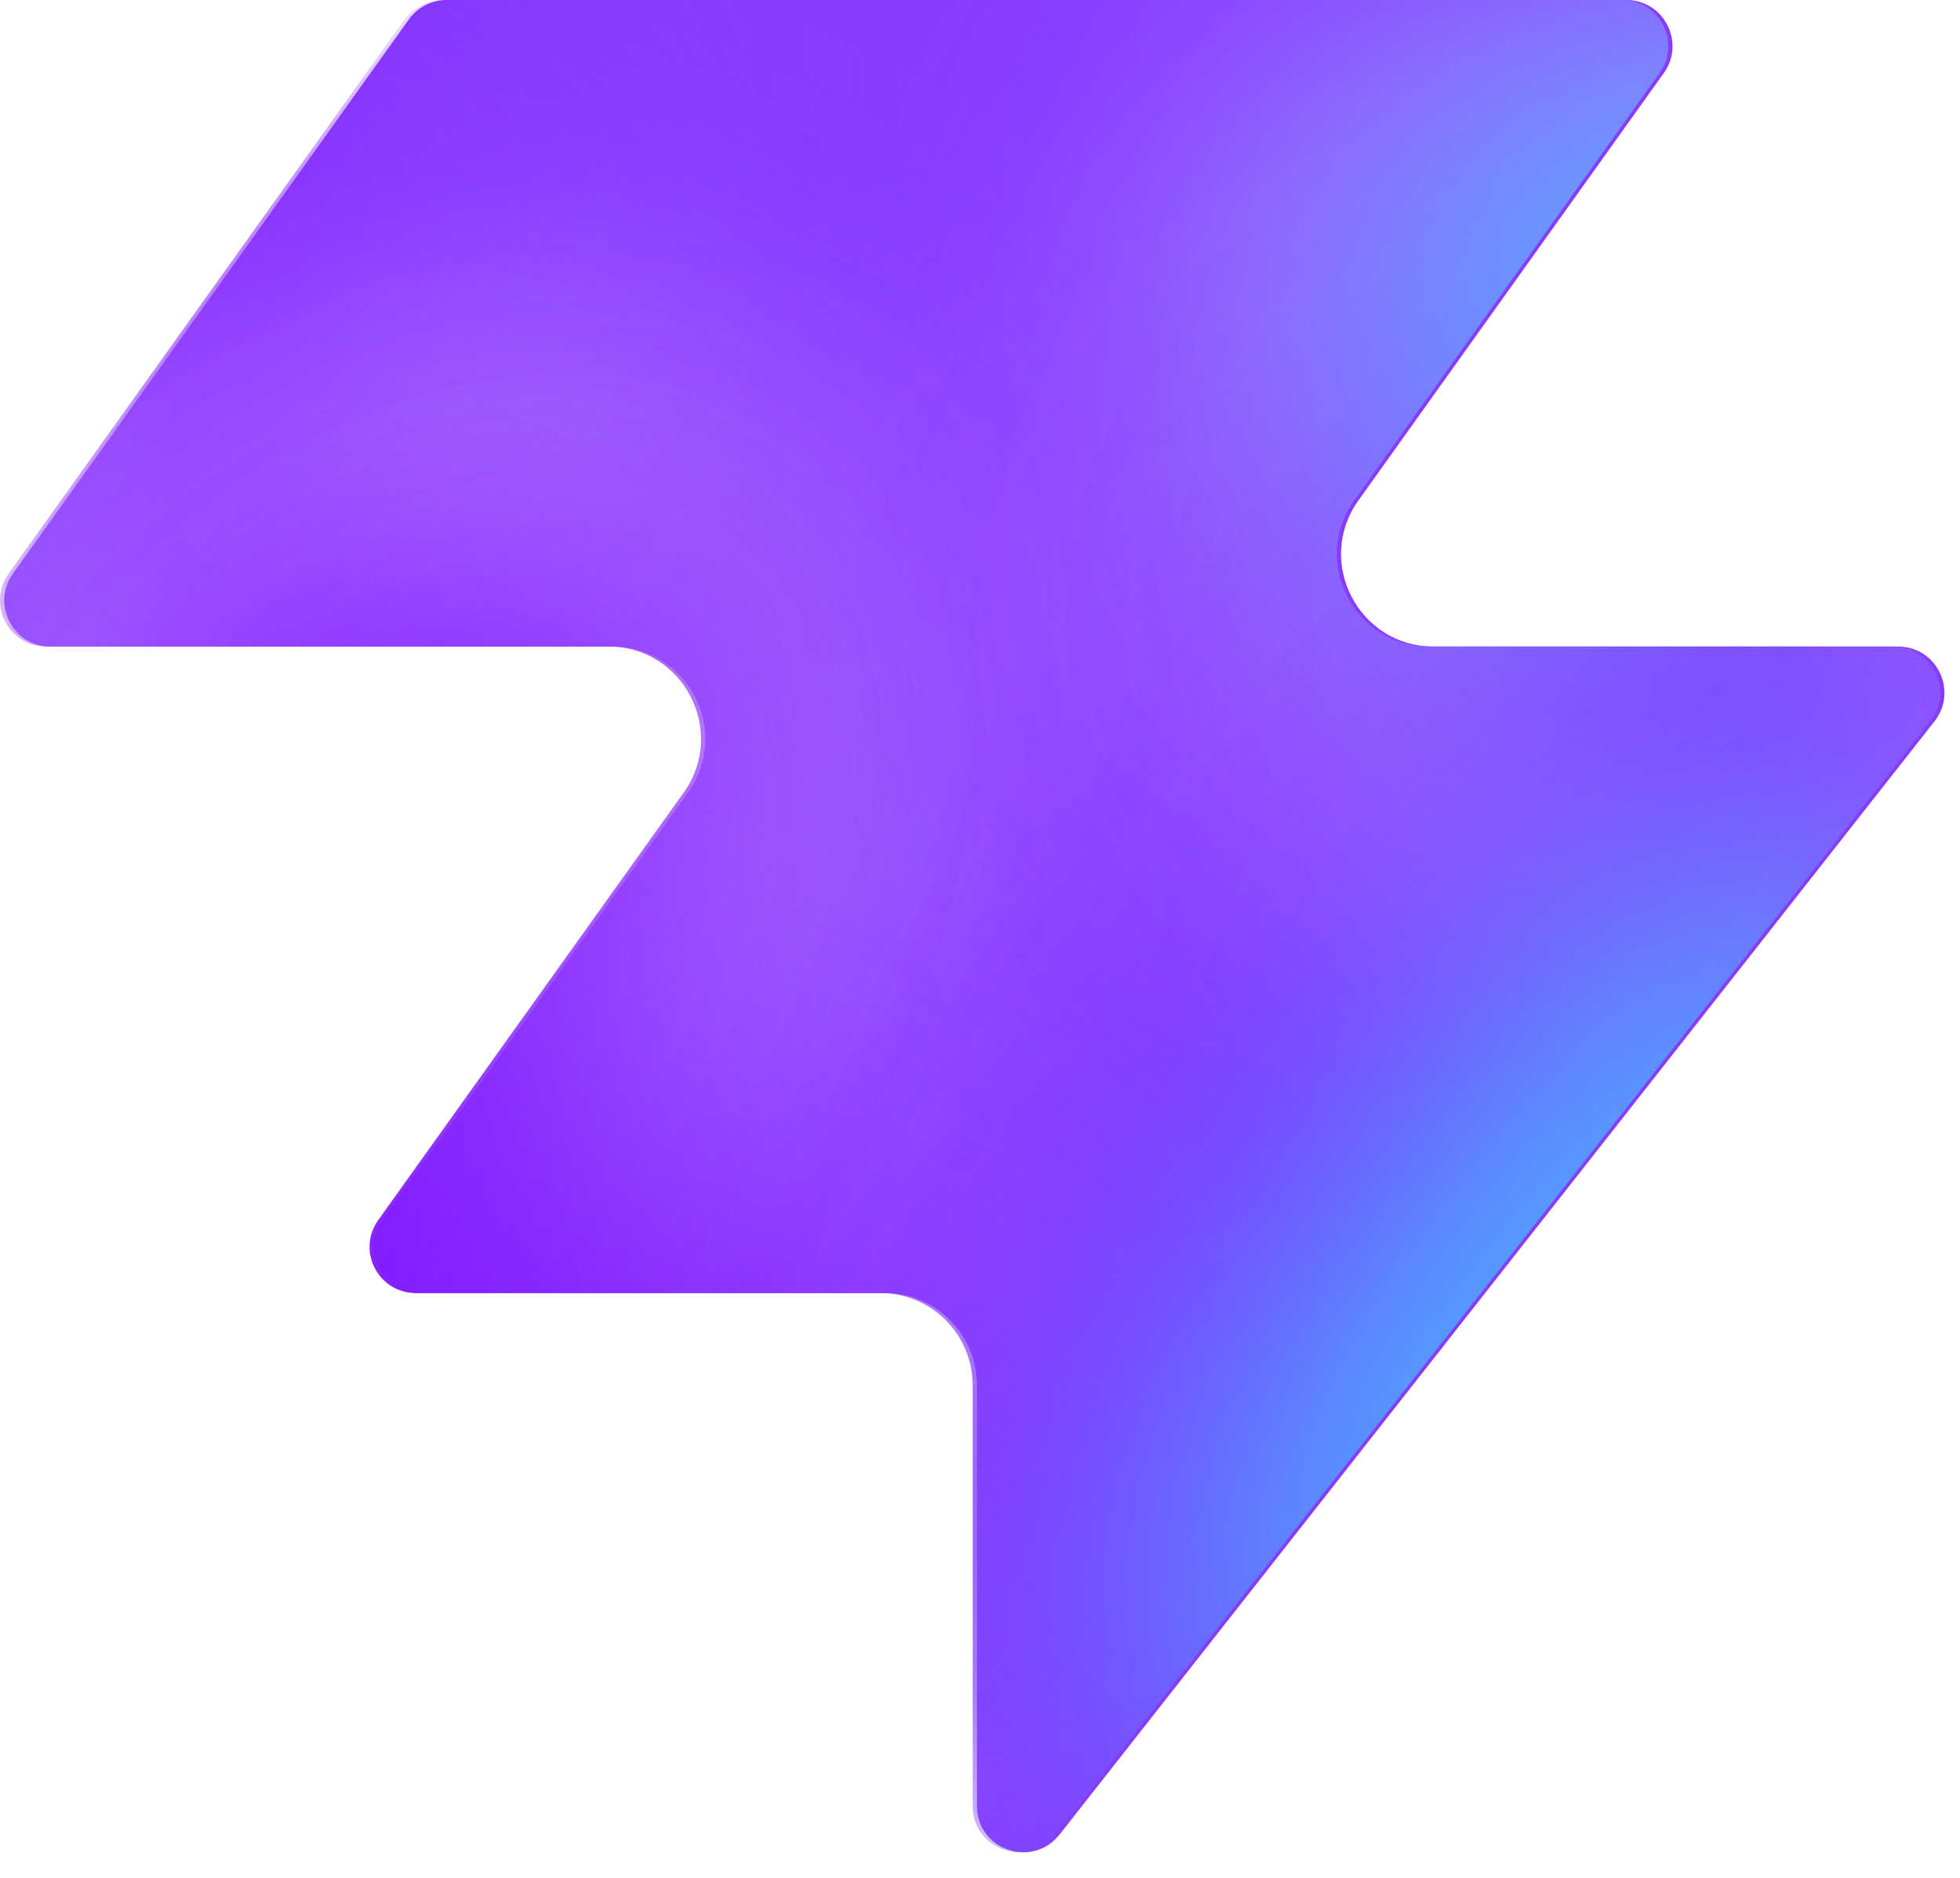
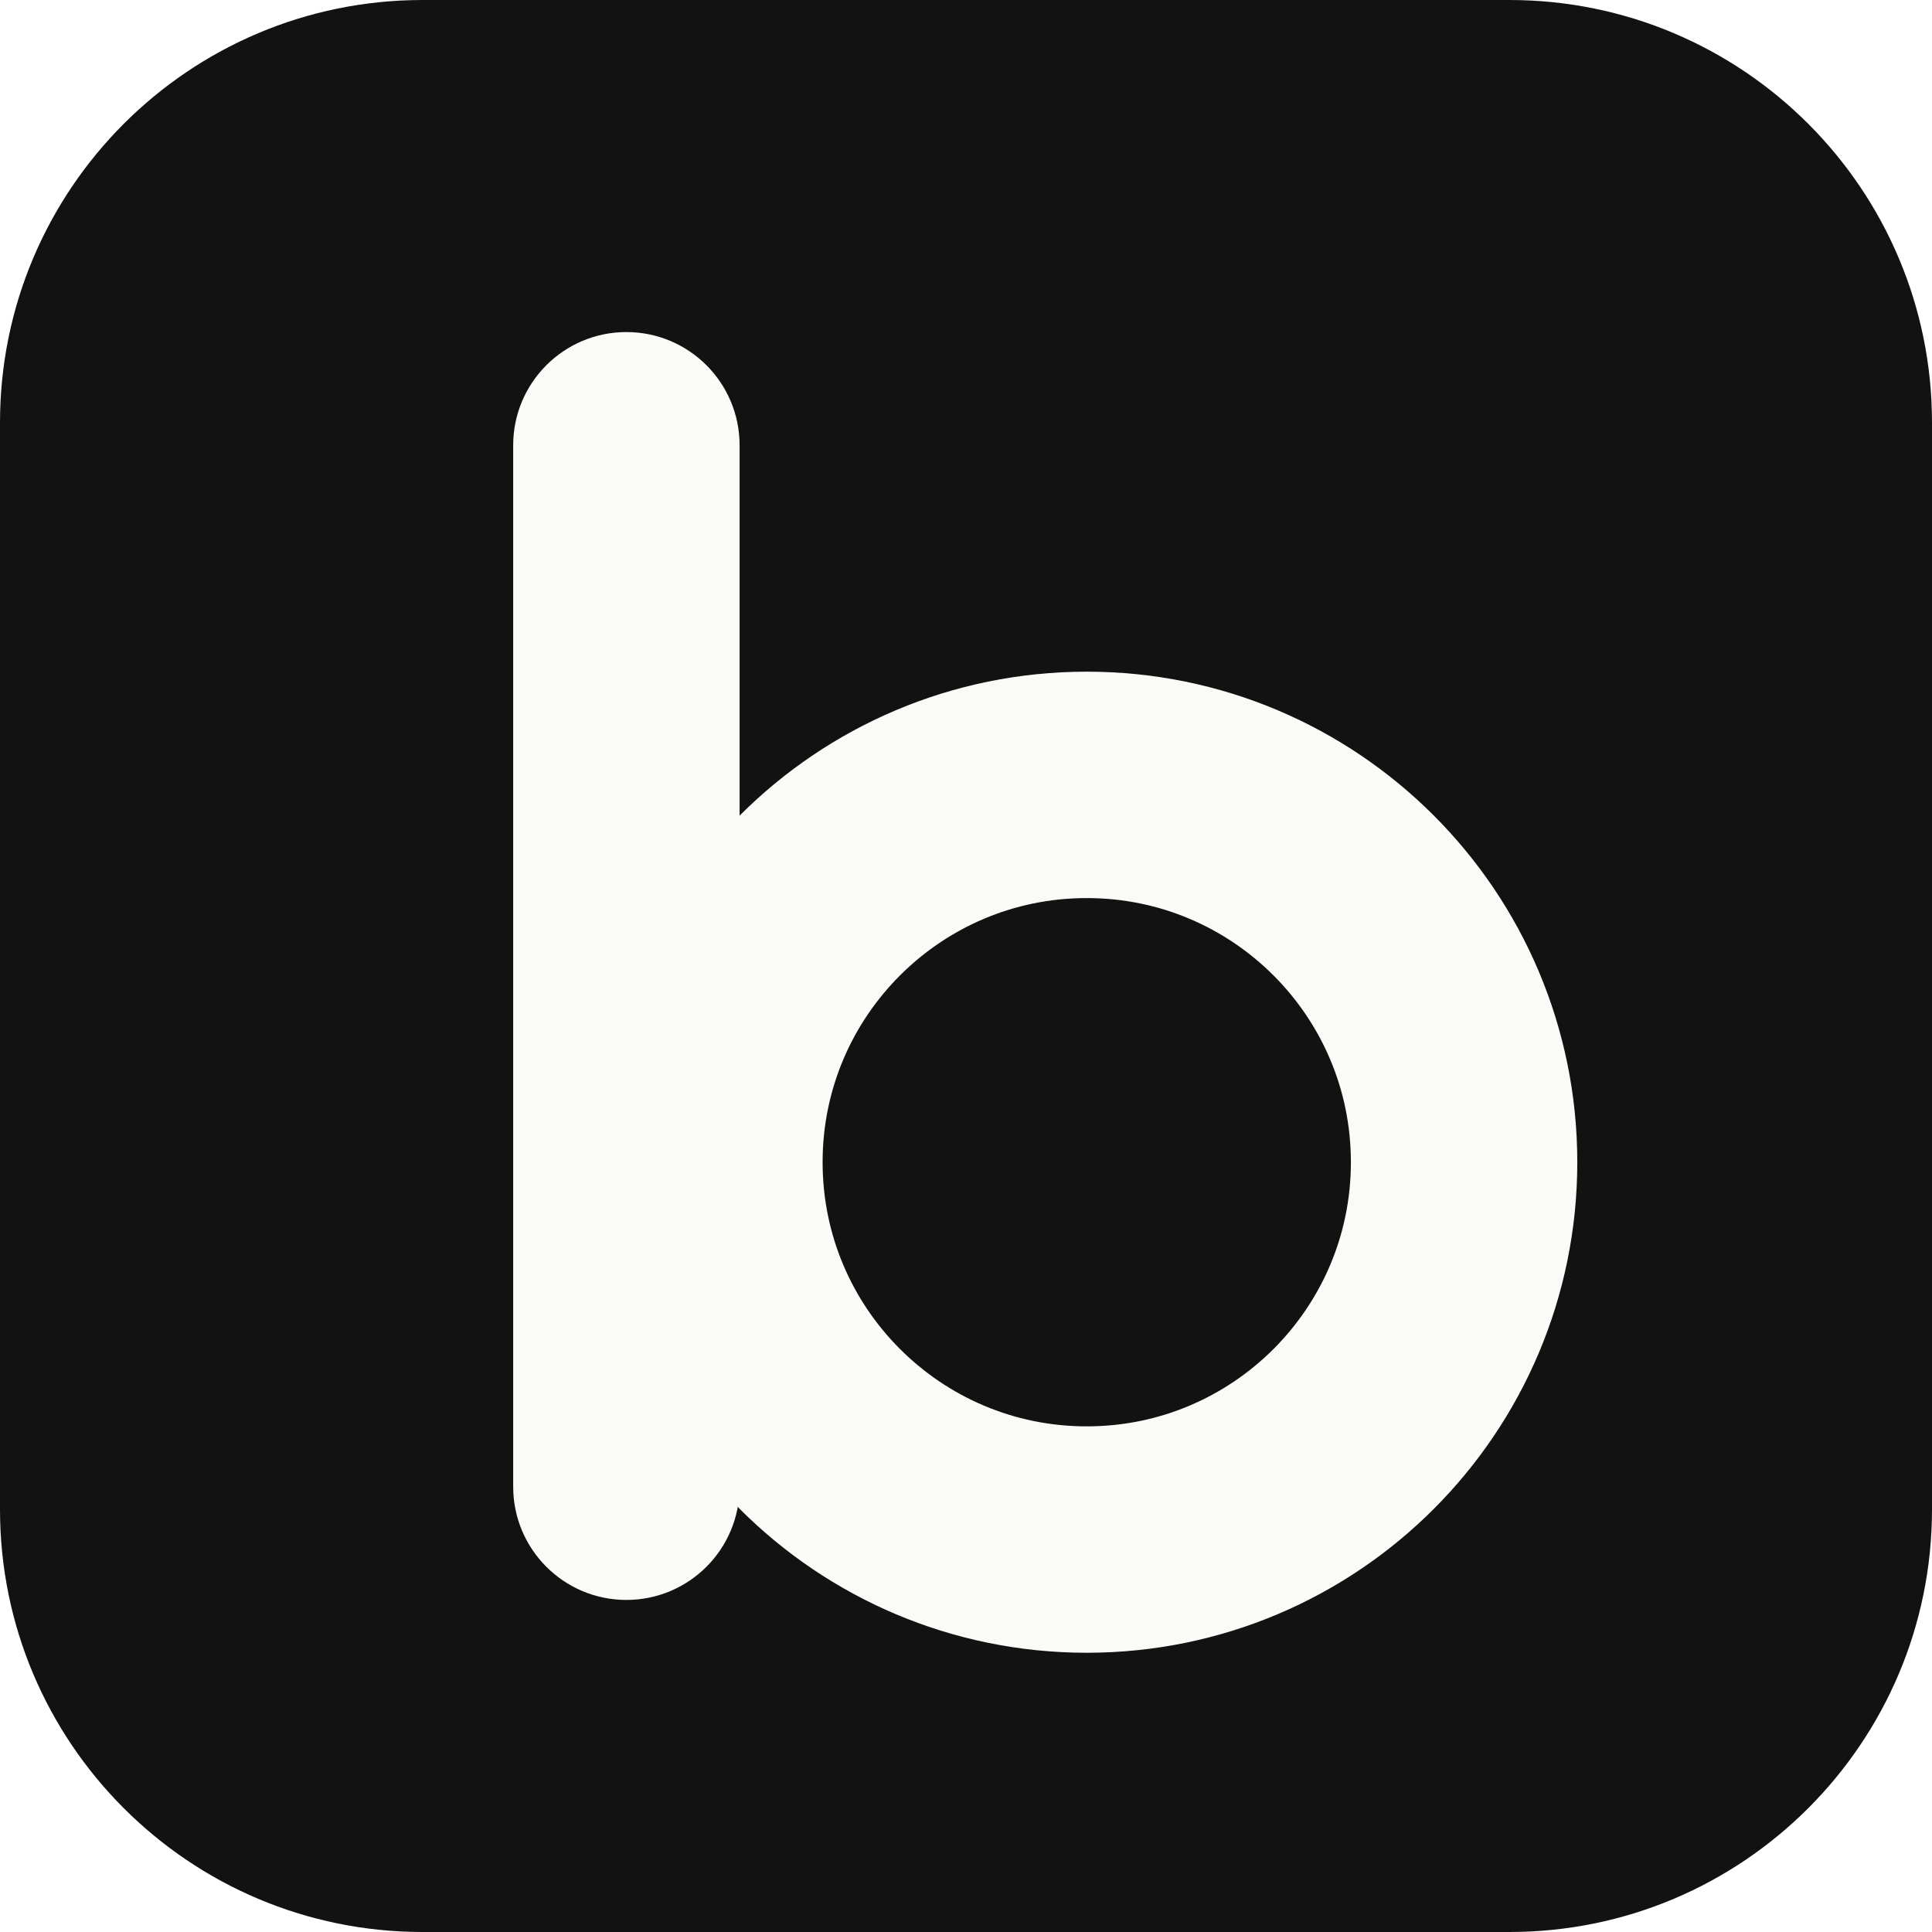
- <svg xmlns="http://www.w3.org/2000/svg" width="48" height="46" fill="none" viewBox="0 0 48 46">
-   <path fill="#863bff" d="M25.946 44.938c-.664.845-2.021.375-2.021-.698V33.937a2.26 2.26 0 0 0-2.262-2.262H10.287c-.92 0-1.456-1.04-.92-1.788l7.48-10.471c1.07-1.497 0-3.578-1.842-3.578H1.237c-.92 0-1.456-1.04-.92-1.788L10.013.474c.214-.297.556-.474.92-.474h28.894c.92 0 1.456 1.04.92 1.788l-7.48 10.471c-1.07 1.498 0 3.579 1.842 3.579h11.377c.943 0 1.473 1.088.89 1.83L25.947 44.94z" style="fill:#863bff;fill:color(display-p3 .525 .23 1);fill-opacity:1" />
-   <mask id="a" width="48" height="46" x="0" y="0" maskUnits="userSpaceOnUse" style="mask-type:alpha">
-     <path fill="#000" d="M25.842 44.938c-.664.844-2.021.375-2.021-.698V33.937a2.26 2.26 0 0 0-2.262-2.262H10.183c-.92 0-1.456-1.04-.92-1.788l7.48-10.471c1.07-1.498 0-3.579-1.842-3.579H1.133c-.92 0-1.456-1.04-.92-1.787L9.91.473c.214-.297.556-.474.92-.474h28.894c.92 0 1.456 1.04.92 1.788l-7.48 10.471c-1.07 1.498 0 3.578 1.842 3.578h11.377c.943 0 1.473 1.088.89 1.832L25.843 44.94z" style="fill:#000;fill-opacity:1" />
-   </mask>
-   <g mask="url(#a)">
-     <g filter="url(#b)">
-       <ellipse cx="5.508" cy="14.704" fill="#ede6ff" rx="5.508" ry="14.704" style="fill:#ede6ff;fill:color(display-p3 .927 .903 1);fill-opacity:1" transform="matrix(.00324 1 1 -.00324 -4.47 31.516)" />
-     </g>
-     <g filter="url(#c)">
-       <ellipse cx="10.399" cy="29.851" fill="#ede6ff" rx="10.399" ry="29.851" style="fill:#ede6ff;fill:color(display-p3 .927 .903 1);fill-opacity:1" transform="matrix(.00324 1 1 -.00324 -39.328 7.883)" />
-     </g>
-     <g filter="url(#d)">
-       <ellipse cx="5.508" cy="30.487" fill="#7e14ff" rx="5.508" ry="30.487" style="fill:#7e14ff;fill:color(display-p3 .492 .077 1);fill-opacity:1" transform="rotate(89.814 -25.913 -14.639)scale(1 -1)" />
-     </g>
-     <g filter="url(#e)">
-       <ellipse cx="5.508" cy="30.599" fill="#7e14ff" rx="5.508" ry="30.599" style="fill:#7e14ff;fill:color(display-p3 .492 .077 1);fill-opacity:1" transform="rotate(89.814 -32.644 -3.334)scale(1 -1)" />
-     </g>
-     <g filter="url(#f)">
-       <ellipse cx="5.508" cy="30.599" fill="#7e14ff" rx="5.508" ry="30.599" style="fill:#7e14ff;fill:color(display-p3 .492 .077 1);fill-opacity:1" transform="matrix(.00324 1 1 -.00324 -34.34 30.47)" />
-     </g>
-     <g filter="url(#g)">
-       <ellipse cx="14.072" cy="22.078" fill="#ede6ff" rx="14.072" ry="22.078" style="fill:#ede6ff;fill:color(display-p3 .927 .903 1);fill-opacity:1" transform="rotate(93.35 24.506 48.493)scale(-1 1)" />
-     </g>
-     <g filter="url(#h)">
-       <ellipse cx="3.47" cy="21.501" fill="#7e14ff" rx="3.47" ry="21.501" style="fill:#7e14ff;fill:color(display-p3 .492 .077 1);fill-opacity:1" transform="rotate(89.009 28.708 47.59)scale(-1 1)" />
-     </g>
-     <g filter="url(#i)">
-       <ellipse cx="3.47" cy="21.501" fill="#7e14ff" rx="3.47" ry="21.501" style="fill:#7e14ff;fill:color(display-p3 .492 .077 1);fill-opacity:1" transform="rotate(89.009 28.708 47.59)scale(-1 1)" />
-     </g>
-     <g filter="url(#j)">
-       <ellipse cx=".387" cy="8.972" fill="#7e14ff" rx="4.407" ry="29.108" style="fill:#7e14ff;fill:color(display-p3 .492 .077 1);fill-opacity:1" transform="rotate(39.51 .387 8.972)" />
-     </g>
-     <g filter="url(#k)">
-       <ellipse cx="47.523" cy="-6.092" fill="#7e14ff" rx="4.407" ry="29.108" style="fill:#7e14ff;fill:color(display-p3 .492 .077 1);fill-opacity:1" transform="rotate(37.892 47.523 -6.092)" />
-     </g>
-     <g filter="url(#l)">
-       <ellipse cx="41.412" cy="6.333" fill="#47bfff" rx="5.971" ry="9.665" style="fill:#47bfff;fill:color(display-p3 .28 .748 1);fill-opacity:1" transform="rotate(37.892 41.412 6.333)" />
-     </g>
-     <g filter="url(#m)">
-       <ellipse cx="-1.879" cy="38.332" fill="#7e14ff" rx="4.407" ry="29.108" style="fill:#7e14ff;fill:color(display-p3 .492 .077 1);fill-opacity:1" transform="rotate(37.892 -1.88 38.332)" />
-     </g>
-     <g filter="url(#n)">
-       <ellipse cx="-1.879" cy="38.332" fill="#7e14ff" rx="4.407" ry="29.108" style="fill:#7e14ff;fill:color(display-p3 .492 .077 1);fill-opacity:1" transform="rotate(37.892 -1.88 38.332)" />
-     </g>
-     <g filter="url(#o)">
-       <ellipse cx="35.651" cy="29.907" fill="#7e14ff" rx="4.407" ry="29.108" style="fill:#7e14ff;fill:color(display-p3 .492 .077 1);fill-opacity:1" transform="rotate(37.892 35.651 29.907)" />
-     </g>
-     <g filter="url(#p)">
-       <ellipse cx="38.418" cy="32.4" fill="#47bfff" rx="5.971" ry="15.297" style="fill:#47bfff;fill:color(display-p3 .28 .748 1);fill-opacity:1" transform="rotate(37.892 38.418 32.4)" />
-     </g>
-   </g>
-   <defs>
-     <filter id="b" width="60.045" height="41.654" x="-19.77" y="16.149" color-interpolation-filters="sRGB" filterUnits="userSpaceOnUse">
-       <feFlood flood-opacity="0" result="BackgroundImageFix" />
-       <feBlend in="SourceGraphic" in2="BackgroundImageFix" result="shape" />
-       <feGaussianBlur result="effect1_foregroundBlur_2002_17158" stdDeviation="7.659" />
-     </filter>
-     <filter id="c" width="90.34" height="51.437" x="-54.613" y="-7.533" color-interpolation-filters="sRGB" filterUnits="userSpaceOnUse">
-       <feFlood flood-opacity="0" result="BackgroundImageFix" />
-       <feBlend in="SourceGraphic" in2="BackgroundImageFix" result="shape" />
-       <feGaussianBlur result="effect1_foregroundBlur_2002_17158" stdDeviation="7.659" />
-     </filter>
-     <filter id="d" width="79.355" height="29.4" x="-49.64" y="2.03" color-interpolation-filters="sRGB" filterUnits="userSpaceOnUse">
-       <feFlood flood-opacity="0" result="BackgroundImageFix" />
-       <feBlend in="SourceGraphic" in2="BackgroundImageFix" result="shape" />
-       <feGaussianBlur result="effect1_foregroundBlur_2002_17158" stdDeviation="4.596" />
-     </filter>
-     <filter id="e" width="79.579" height="29.4" x="-45.045" y="20.029" color-interpolation-filters="sRGB" filterUnits="userSpaceOnUse">
-       <feFlood flood-opacity="0" result="BackgroundImageFix" />
-       <feBlend in="SourceGraphic" in2="BackgroundImageFix" result="shape" />
-       <feGaussianBlur result="effect1_foregroundBlur_2002_17158" stdDeviation="4.596" />
-     </filter>
-     <filter id="f" width="79.579" height="29.4" x="-43.513" y="21.178" color-interpolation-filters="sRGB" filterUnits="userSpaceOnUse">
-       <feFlood flood-opacity="0" result="BackgroundImageFix" />
-       <feBlend in="SourceGraphic" in2="BackgroundImageFix" result="shape" />
-       <feGaussianBlur result="effect1_foregroundBlur_2002_17158" stdDeviation="4.596" />
-     </filter>
-     <filter id="g" width="74.749" height="58.852" x="15.756" y="-17.901" color-interpolation-filters="sRGB" filterUnits="userSpaceOnUse">
-       <feFlood flood-opacity="0" result="BackgroundImageFix" />
-       <feBlend in="SourceGraphic" in2="BackgroundImageFix" result="shape" />
-       <feGaussianBlur result="effect1_foregroundBlur_2002_17158" stdDeviation="7.659" />
-     </filter>
-     <filter id="h" width="61.377" height="25.362" x="23.548" y="2.284" color-interpolation-filters="sRGB" filterUnits="userSpaceOnUse">
-       <feFlood flood-opacity="0" result="BackgroundImageFix" />
-       <feBlend in="SourceGraphic" in2="BackgroundImageFix" result="shape" />
-       <feGaussianBlur result="effect1_foregroundBlur_2002_17158" stdDeviation="4.596" />
-     </filter>
-     <filter id="i" width="61.377" height="25.362" x="23.548" y="2.284" color-interpolation-filters="sRGB" filterUnits="userSpaceOnUse">
-       <feFlood flood-opacity="0" result="BackgroundImageFix" />
-       <feBlend in="SourceGraphic" in2="BackgroundImageFix" result="shape" />
-       <feGaussianBlur result="effect1_foregroundBlur_2002_17158" stdDeviation="4.596" />
-     </filter>
-     <filter id="j" width="56.045" height="63.649" x="-27.636" y="-22.853" color-interpolation-filters="sRGB" filterUnits="userSpaceOnUse">
-       <feFlood flood-opacity="0" result="BackgroundImageFix" />
-       <feBlend in="SourceGraphic" in2="BackgroundImageFix" result="shape" />
-       <feGaussianBlur result="effect1_foregroundBlur_2002_17158" stdDeviation="4.596" />
-     </filter>
-     <filter id="k" width="54.814" height="64.646" x="20.116" y="-38.415" color-interpolation-filters="sRGB" filterUnits="userSpaceOnUse">
-       <feFlood flood-opacity="0" result="BackgroundImageFix" />
-       <feBlend in="SourceGraphic" in2="BackgroundImageFix" result="shape" />
-       <feGaussianBlur result="effect1_foregroundBlur_2002_17158" stdDeviation="4.596" />
-     </filter>
-     <filter id="l" width="33.541" height="35.313" x="24.641" y="-11.323" color-interpolation-filters="sRGB" filterUnits="userSpaceOnUse">
-       <feFlood flood-opacity="0" result="BackgroundImageFix" />
-       <feBlend in="SourceGraphic" in2="BackgroundImageFix" result="shape" />
-       <feGaussianBlur result="effect1_foregroundBlur_2002_17158" stdDeviation="4.596" />
-     </filter>
-     <filter id="m" width="54.814" height="64.646" x="-29.286" y="6.009" color-interpolation-filters="sRGB" filterUnits="userSpaceOnUse">
-       <feFlood flood-opacity="0" result="BackgroundImageFix" />
-       <feBlend in="SourceGraphic" in2="BackgroundImageFix" result="shape" />
-       <feGaussianBlur result="effect1_foregroundBlur_2002_17158" stdDeviation="4.596" />
-     </filter>
-     <filter id="n" width="54.814" height="64.646" x="-29.286" y="6.009" color-interpolation-filters="sRGB" filterUnits="userSpaceOnUse">
-       <feFlood flood-opacity="0" result="BackgroundImageFix" />
-       <feBlend in="SourceGraphic" in2="BackgroundImageFix" result="shape" />
-       <feGaussianBlur result="effect1_foregroundBlur_2002_17158" stdDeviation="4.596" />
-     </filter>
-     <filter id="o" width="54.814" height="64.646" x="8.244" y="-2.416" color-interpolation-filters="sRGB" filterUnits="userSpaceOnUse">
-       <feFlood flood-opacity="0" result="BackgroundImageFix" />
-       <feBlend in="SourceGraphic" in2="BackgroundImageFix" result="shape" />
-       <feGaussianBlur result="effect1_foregroundBlur_2002_17158" stdDeviation="4.596" />
-     </filter>
-     <filter id="p" width="39.409" height="43.623" x="18.713" y="10.588" color-interpolation-filters="sRGB" filterUnits="userSpaceOnUse">
-       <feFlood flood-opacity="0" result="BackgroundImageFix" />
-       <feBlend in="SourceGraphic" in2="BackgroundImageFix" result="shape" />
-       <feGaussianBlur result="effect1_foregroundBlur_2002_17158" stdDeviation="4.596" />
-     </filter>
-   </defs>
+ <svg xmlns="http://www.w3.org/2000/svg" viewBox="0 0 64 64">
+   <rect width="64" height="64" rx="14" fill="#121212" />
+   <rect x="17" y="11" width="7.5" height="42" rx="3.75" fill="#FAFAF7" />
+   <circle cx="36" cy="38.5" r="12.5" fill="none" stroke="#FAFAF7" stroke-width="7.5" />
</svg>
